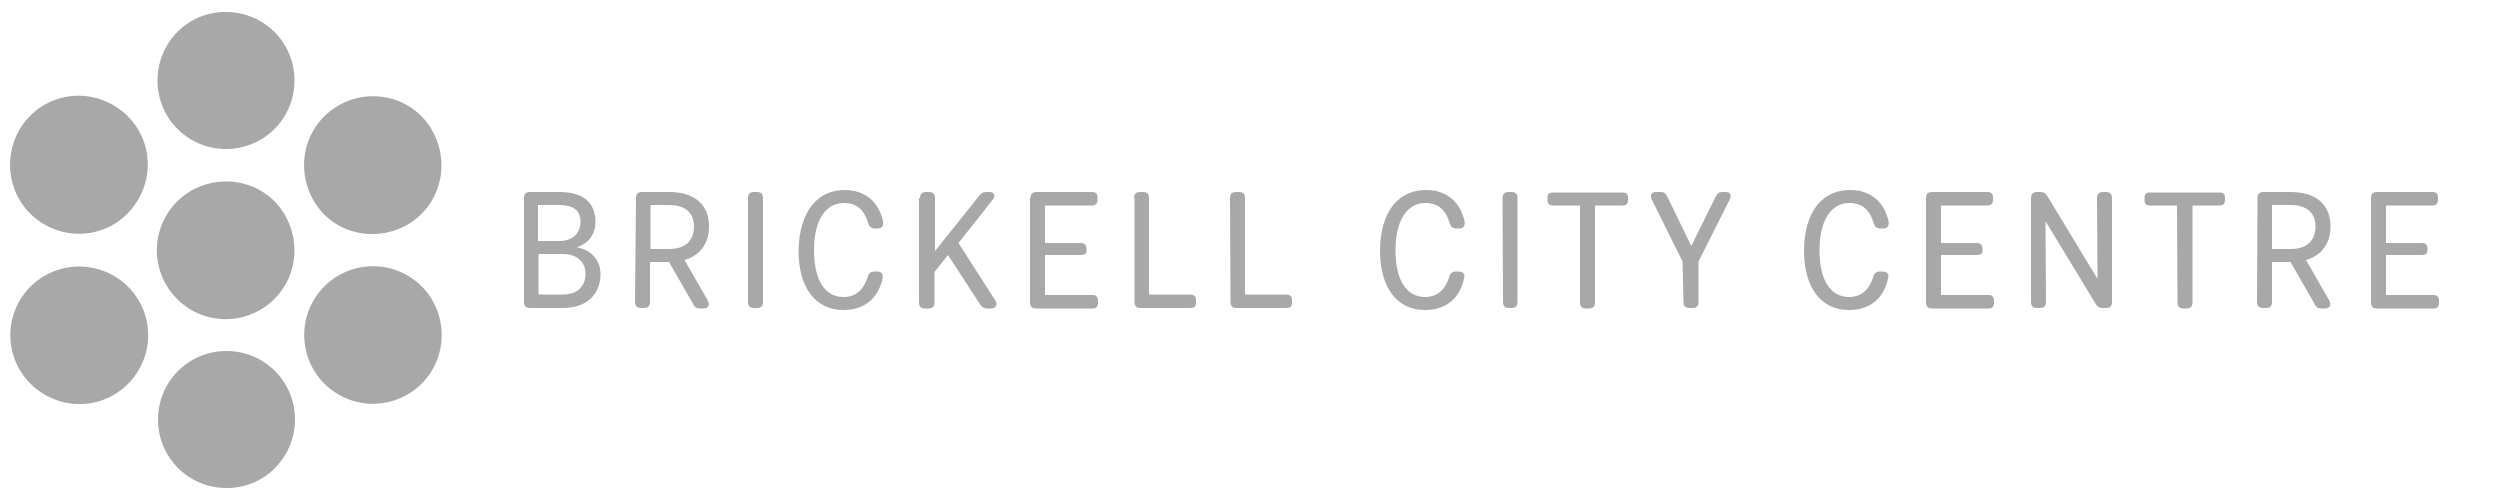
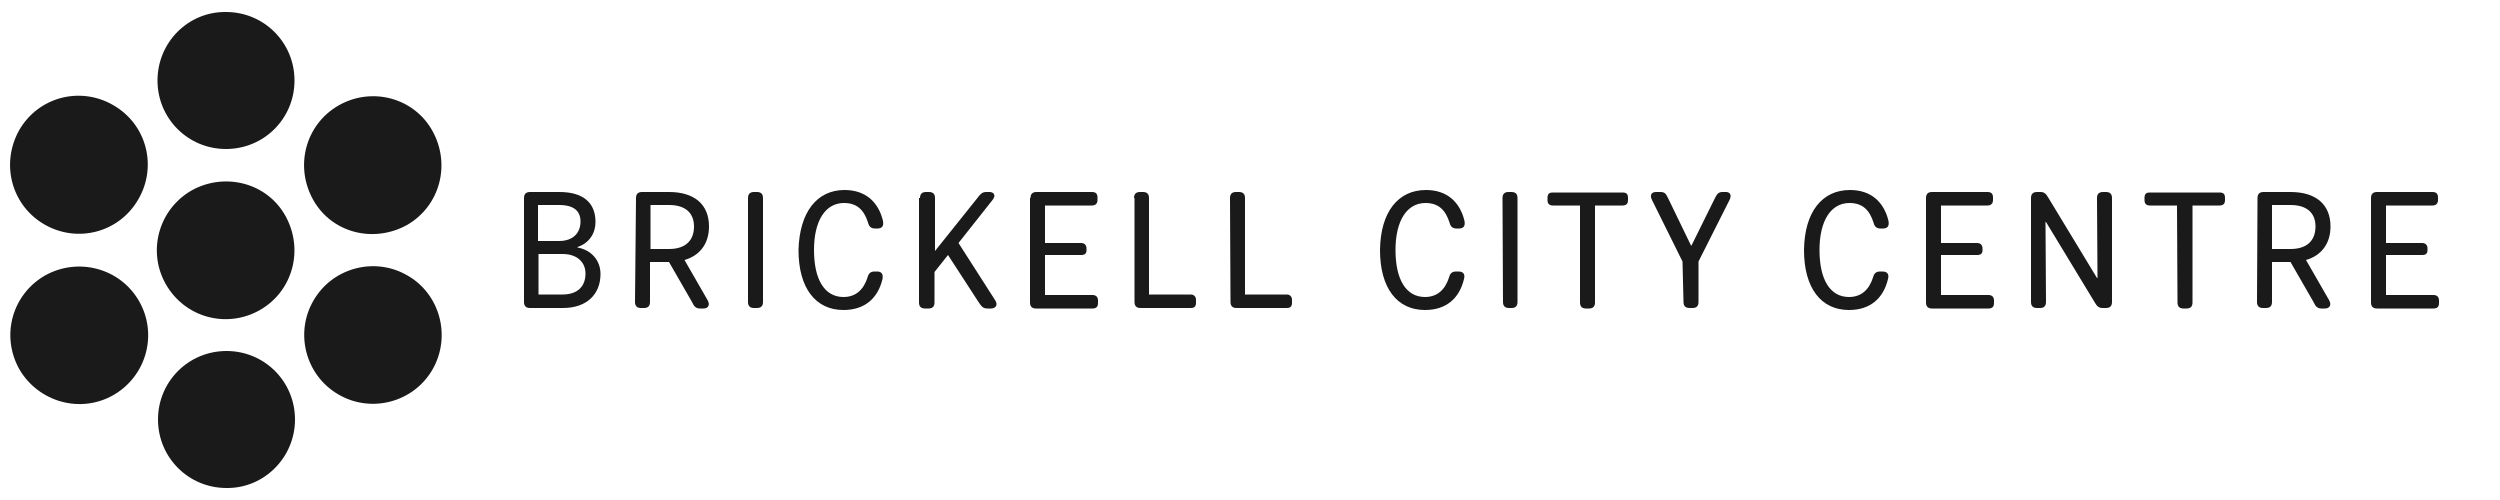
<svg xmlns="http://www.w3.org/2000/svg" version="1.1" id="Capa_1" x="0px" y="0px" viewBox="0 0 500 100" style="enable-background:new 0 0 500 100;" xml:space="preserve">
  <style type="text/css">
- 	.st0{fill:#A8A8A8;}
+ 	.st0{fill:#1a1a1a;}
</style>
  <g>
    <path class="st0" d="M59,83.9c0-7.6-6.1-13.7-13.7-13.7s-13.7,6.1-13.7,13.7s6.1,13.7,13.7,13.7C52.8,97.7,59,91.5,59,83.9" />
    <path class="st0" d="M22.7,79c6.6-3.8,8.9-12.2,5.1-18.8S15.6,51.4,9,55.1c-6.6,3.8-8.9,12.1-5.1,18.8C7.7,80.4,16.1,82.8,22.7,79" />
    <path class="st0" d="M8.9,44.9c6.6,3.8,15,1.6,18.8-5.1c3.8-6.6,1.6-15-5.1-18.8c-6.6-3.8-15-1.6-18.8,5.1   C0.1,32.8,2.3,41.1,8.9,44.9" />
    <path class="st0" d="M31.5,16.1c0,7.6,6.1,13.7,13.7,13.7s13.7-6.1,13.7-13.7S52.8,2.4,45.2,2.4C37.6,2.3,31.5,8.5,31.5,16.1" />
    <path class="st0" d="M67.7,21.1c-6.6,3.8-8.8,12.1-5.1,18.8s12.1,8.8,18.8,5.1c6.6-3.8,8.8-12.1,5.1-18.8S74.3,17.3,67.7,21.1" />
    <path class="st0" d="M38.3,38.1c-6.6,3.8-8.9,12.2-5.1,18.8S45.3,65.8,52,62c6.6-3.8,8.8-12.1,5.1-18.8S44.9,34.4,38.3,38.1" />
    <path class="st0" d="M81.5,55.1c-6.5-3.8-15-1.6-18.8,5c-3.8,6.5-1.6,15,5,18.8c6.5,3.8,15,1.6,18.8-5C90.3,67.3,88,58.8,81.5,55.1   " />
  </g>
  <g>
    <path class="st0" d="M112.5,58.9c3.1,0,4.6-1.7,4.6-4.2c0-2.1-1.5-3.9-4.6-3.9h-4.8v8.1H112.5z M111.8,48.2c2.8,0,4.3-1.6,4.3-3.9   c0-2-1.2-3.3-4.3-3.3h-4.2v7.2L111.8,48.2L111.8,48.2z M104.8,39.6c0-0.8,0.4-1.2,1.2-1.2h5.9c4.8,0,7.2,2.2,7.2,6   c0,2.2-1.2,4.2-3.6,5v0.1c2.8,0.5,4.6,2.6,4.6,5.3c0,4-2.7,6.8-7.5,6.8H106c-0.8,0-1.2-0.4-1.2-1.2L104.8,39.6L104.8,39.6   L104.8,39.6z" />
    <path class="st0" d="M133.8,49.8c3.5,0,5-1.9,5-4.5s-1.6-4.3-5-4.3h-3.7v8.8H133.8z M127.2,39.6c0-0.8,0.4-1.2,1.2-1.2h5.4   c5.1,0,8,2.5,8,6.9c0,3.4-1.8,5.8-4.9,6.7l4.6,8c0.6,1,0.1,1.7-0.8,1.7H140c-0.8,0-1.2-0.4-1.6-1.3l-4.6-8H130v8   c0,0.8-0.4,1.2-1.2,1.2h-0.6c-0.8,0-1.2-0.4-1.2-1.2L127.2,39.6L127.2,39.6L127.2,39.6z" />
    <path class="st0" d="M149.6,39.6c0-0.8,0.4-1.2,1.2-1.2h0.6c0.8,0,1.2,0.4,1.2,1.2v20.8c0,0.8-0.4,1.2-1.2,1.2h-0.6   c-0.8,0-1.2-0.4-1.2-1.2V39.6z" />
    <path class="st0" d="M168.9,38c4.2,0,6.8,2.4,7.7,6.2c0.2,1.1-0.3,1.5-1.1,1.5H175c-0.8,0-1.2-0.4-1.4-1.2   c-0.8-2.5-2.2-3.9-4.8-3.9c-3.7,0-6,3.5-6,9.4s2.1,9.4,5.9,9.4c2.4,0,4-1.4,4.8-3.9c0.2-0.8,0.6-1.2,1.4-1.2h0.5   c0.8,0,1.3,0.4,1.1,1.5c-0.9,3.8-3.5,6.2-7.8,6.2c-5.6,0-9-4.4-9-12C159.9,42.4,163.4,38,168.9,38" />
    <path class="st0" d="M184,39.6c0-0.8,0.4-1.2,1.2-1.2h0.6c0.8,0,1.2,0.4,1.2,1.2v10.6l8.4-10.5c0.6-0.8,1-1.3,1.8-1.3h0.7   c0.8,0,1.4,0.6,0.6,1.6l-6.8,8.6l7.3,11.4c0.7,1,0.1,1.7-0.8,1.7h-0.7c-0.9,0-1.2-0.4-1.8-1.3l-6.1-9.4l-2.7,3.4v6.1   c0,0.8-0.4,1.2-1.2,1.2H185c-0.8,0-1.2-0.4-1.2-1.2V39.6L184,39.6L184,39.6z" />
    <path class="st0" d="M206.1,39.6c0-0.8,0.4-1.2,1.2-1.2h11.1c0.7,0,1.1,0.3,1.1,1.1V40c0,0.7-0.4,1.1-1.1,1.1H209v7.5h7.2   c0.7,0,1.1,0.4,1.1,1.1V50c0,0.7-0.3,1-1.1,1H209v8h9.5c0.7,0,1.1,0.4,1.1,1.1v0.5c0,0.8-0.4,1.1-1.1,1.1h-11.3   c-0.8,0-1.2-0.4-1.2-1.2V39.6L206.1,39.6L206.1,39.6z" />
    <path class="st0" d="M226.8,39.6c0-0.8,0.4-1.2,1.2-1.2h0.6c0.8,0,1.2,0.4,1.2,1.2v19.3h8.3c0.7,0,1.1,0.4,1.1,1.1v0.5   c0,0.8-0.3,1.1-1.1,1.1h-10c-0.8,0-1.2-0.4-1.2-1.2V39.6L226.8,39.6z" />
    <path class="st0" d="M246,39.6c0-0.8,0.4-1.2,1.2-1.2h0.6c0.8,0,1.2,0.4,1.2,1.2v19.3h8.3c0.7,0,1.1,0.4,1.1,1.1v0.5   c0,0.8-0.3,1.1-1.1,1.1h-10c-0.8,0-1.2-0.4-1.2-1.2L246,39.6L246,39.6L246,39.6z" />
    <path class="st0" d="M285.2,38c4.2,0,6.8,2.4,7.7,6.2c0.2,1.1-0.3,1.5-1.1,1.5h-0.5c-0.8,0-1.2-0.4-1.4-1.2   c-0.8-2.5-2.2-3.9-4.8-3.9c-3.7,0-6,3.5-6,9.4s2.1,9.4,5.9,9.4c2.4,0,4-1.4,4.8-3.9c0.2-0.8,0.6-1.2,1.4-1.2h0.5   c0.8,0,1.4,0.4,1.1,1.5c-0.9,3.8-3.5,6.2-7.8,6.2c-5.6,0-9-4.4-9-12C276.1,42.4,279.6,38,285.2,38" />
    <path class="st0" d="M300.5,39.6c0-0.8,0.4-1.2,1.2-1.2h0.6c0.8,0,1.2,0.4,1.2,1.2v20.8c0,0.8-0.4,1.2-1.2,1.2h-0.5   c-0.8,0-1.2-0.4-1.2-1.2L300.5,39.6L300.5,39.6L300.5,39.6z" />
    <path class="st0" d="M316,41.1h-5.4c-0.8,0-1.1-0.4-1.1-1.1v-0.4c0-0.8,0.3-1.1,1.1-1.1h13.9c0.8,0,1.1,0.3,1.1,1.1V40   c0,0.7-0.3,1.1-1.1,1.1H319v19.4c0,0.8-0.4,1.2-1.2,1.2h-0.6c-0.8,0-1.2-0.4-1.2-1.2L316,41.1L316,41.1L316,41.1z" />
    <path class="st0" d="M336.5,52.3L330.4,40c-0.5-1-0.1-1.6,0.8-1.6h0.9c0.9,0,1.1,0.4,1.5,1.2l4.6,9.5h0.1l4.7-9.5   c0.4-0.8,0.7-1.2,1.5-1.2h0.7c0.8,0,1.2,0.6,0.7,1.6l-6.2,12.3v8.1c0,0.8-0.4,1.2-1.2,1.2h-0.6c-0.8,0-1.2-0.4-1.2-1.2L336.5,52.3   L336.5,52.3z" />
    <path class="st0" d="M370,38c4.2,0,6.8,2.4,7.7,6.2c0.2,1.1-0.3,1.5-1.1,1.5h-0.5c-0.8,0-1.2-0.4-1.4-1.2c-0.8-2.5-2.2-3.9-4.8-3.9   c-3.7,0-6,3.5-6,9.4s2.1,9.4,5.9,9.4c2.4,0,4-1.4,4.8-3.9c0.2-0.8,0.6-1.2,1.4-1.2h0.5c0.8,0,1.4,0.4,1.1,1.5   c-0.9,3.8-3.5,6.2-7.8,6.2c-5.6,0-9-4.4-9-12C360.9,42.4,364.4,38,370,38" />
    <path class="st0" d="M385.2,39.6c0-0.8,0.4-1.2,1.2-1.2h11.1c0.7,0,1.1,0.3,1.1,1.1V40c0,0.7-0.4,1.1-1.1,1.1h-9.3v7.5h7.2   c0.7,0,1.1,0.4,1.1,1.1V50c0,0.7-0.3,1-1.1,1h-7.2v8h9.5c0.7,0,1.1,0.4,1.1,1.1v0.5c0,0.8-0.4,1.1-1.1,1.1h-11.3   c-0.8,0-1.2-0.4-1.2-1.2V39.6L385.2,39.6L385.2,39.6z" />
    <path class="st0" d="M406.2,39.6c0-0.8,0.4-1.2,1.2-1.2h0.7c0.7,0,1.1,0.3,1.6,1.2l9.7,16h0.1l-0.1-16c0-0.8,0.4-1.2,1.2-1.2h0.6   c0.8,0,1.2,0.4,1.2,1.2v20.8c0,0.8-0.4,1.2-1.2,1.2h-0.7c-0.7,0-1.1-0.3-1.6-1.2l-9.7-16h-0.1l0.1,16c0,0.8-0.4,1.2-1.2,1.2h-0.6   c-0.8,0-1.2-0.4-1.2-1.2V39.6L406.2,39.6z" />
    <path class="st0" d="M435.4,41.1H430c-0.8,0-1.1-0.4-1.1-1.1v-0.4c0-0.8,0.3-1.1,1.1-1.1h13.9c0.8,0,1.1,0.3,1.1,1.1V40   c0,0.7-0.3,1.1-1.1,1.1h-5.4v19.4c0,0.8-0.4,1.2-1.2,1.2h-0.6c-0.8,0-1.2-0.4-1.2-1.2L435.4,41.1L435.4,41.1L435.4,41.1z" />
    <path class="st0" d="M458.1,49.8c3.5,0,5-1.9,5-4.5s-1.6-4.3-5-4.3h-3.7v8.8H458.1z M451.5,39.6c0-0.8,0.4-1.2,1.2-1.2h5.4   c5.1,0,8,2.5,8,6.9c0,3.4-1.8,5.8-4.9,6.7l4.6,8c0.6,1,0.1,1.7-0.8,1.7h-0.7c-0.8,0-1.2-0.4-1.6-1.3l-4.6-8h-3.7v8   c0,0.8-0.4,1.2-1.2,1.2h-0.6c-0.8,0-1.2-0.4-1.2-1.2L451.5,39.6L451.5,39.6L451.5,39.6z" />
    <path class="st0" d="M474.2,39.6c0-0.8,0.4-1.2,1.2-1.2h11.1c0.7,0,1.1,0.3,1.1,1.1V40c0,0.7-0.4,1.1-1.1,1.1h-9.3v7.5h7.2   c0.7,0,1.1,0.4,1.1,1.1V50c0,0.7-0.3,1-1.1,1h-7.2v8h9.5c0.7,0,1.1,0.4,1.1,1.1v0.5c0,0.8-0.4,1.1-1.1,1.1h-11.3   c-0.8,0-1.2-0.4-1.2-1.2V39.6L474.2,39.6L474.2,39.6z" />
  </g>
</svg>
